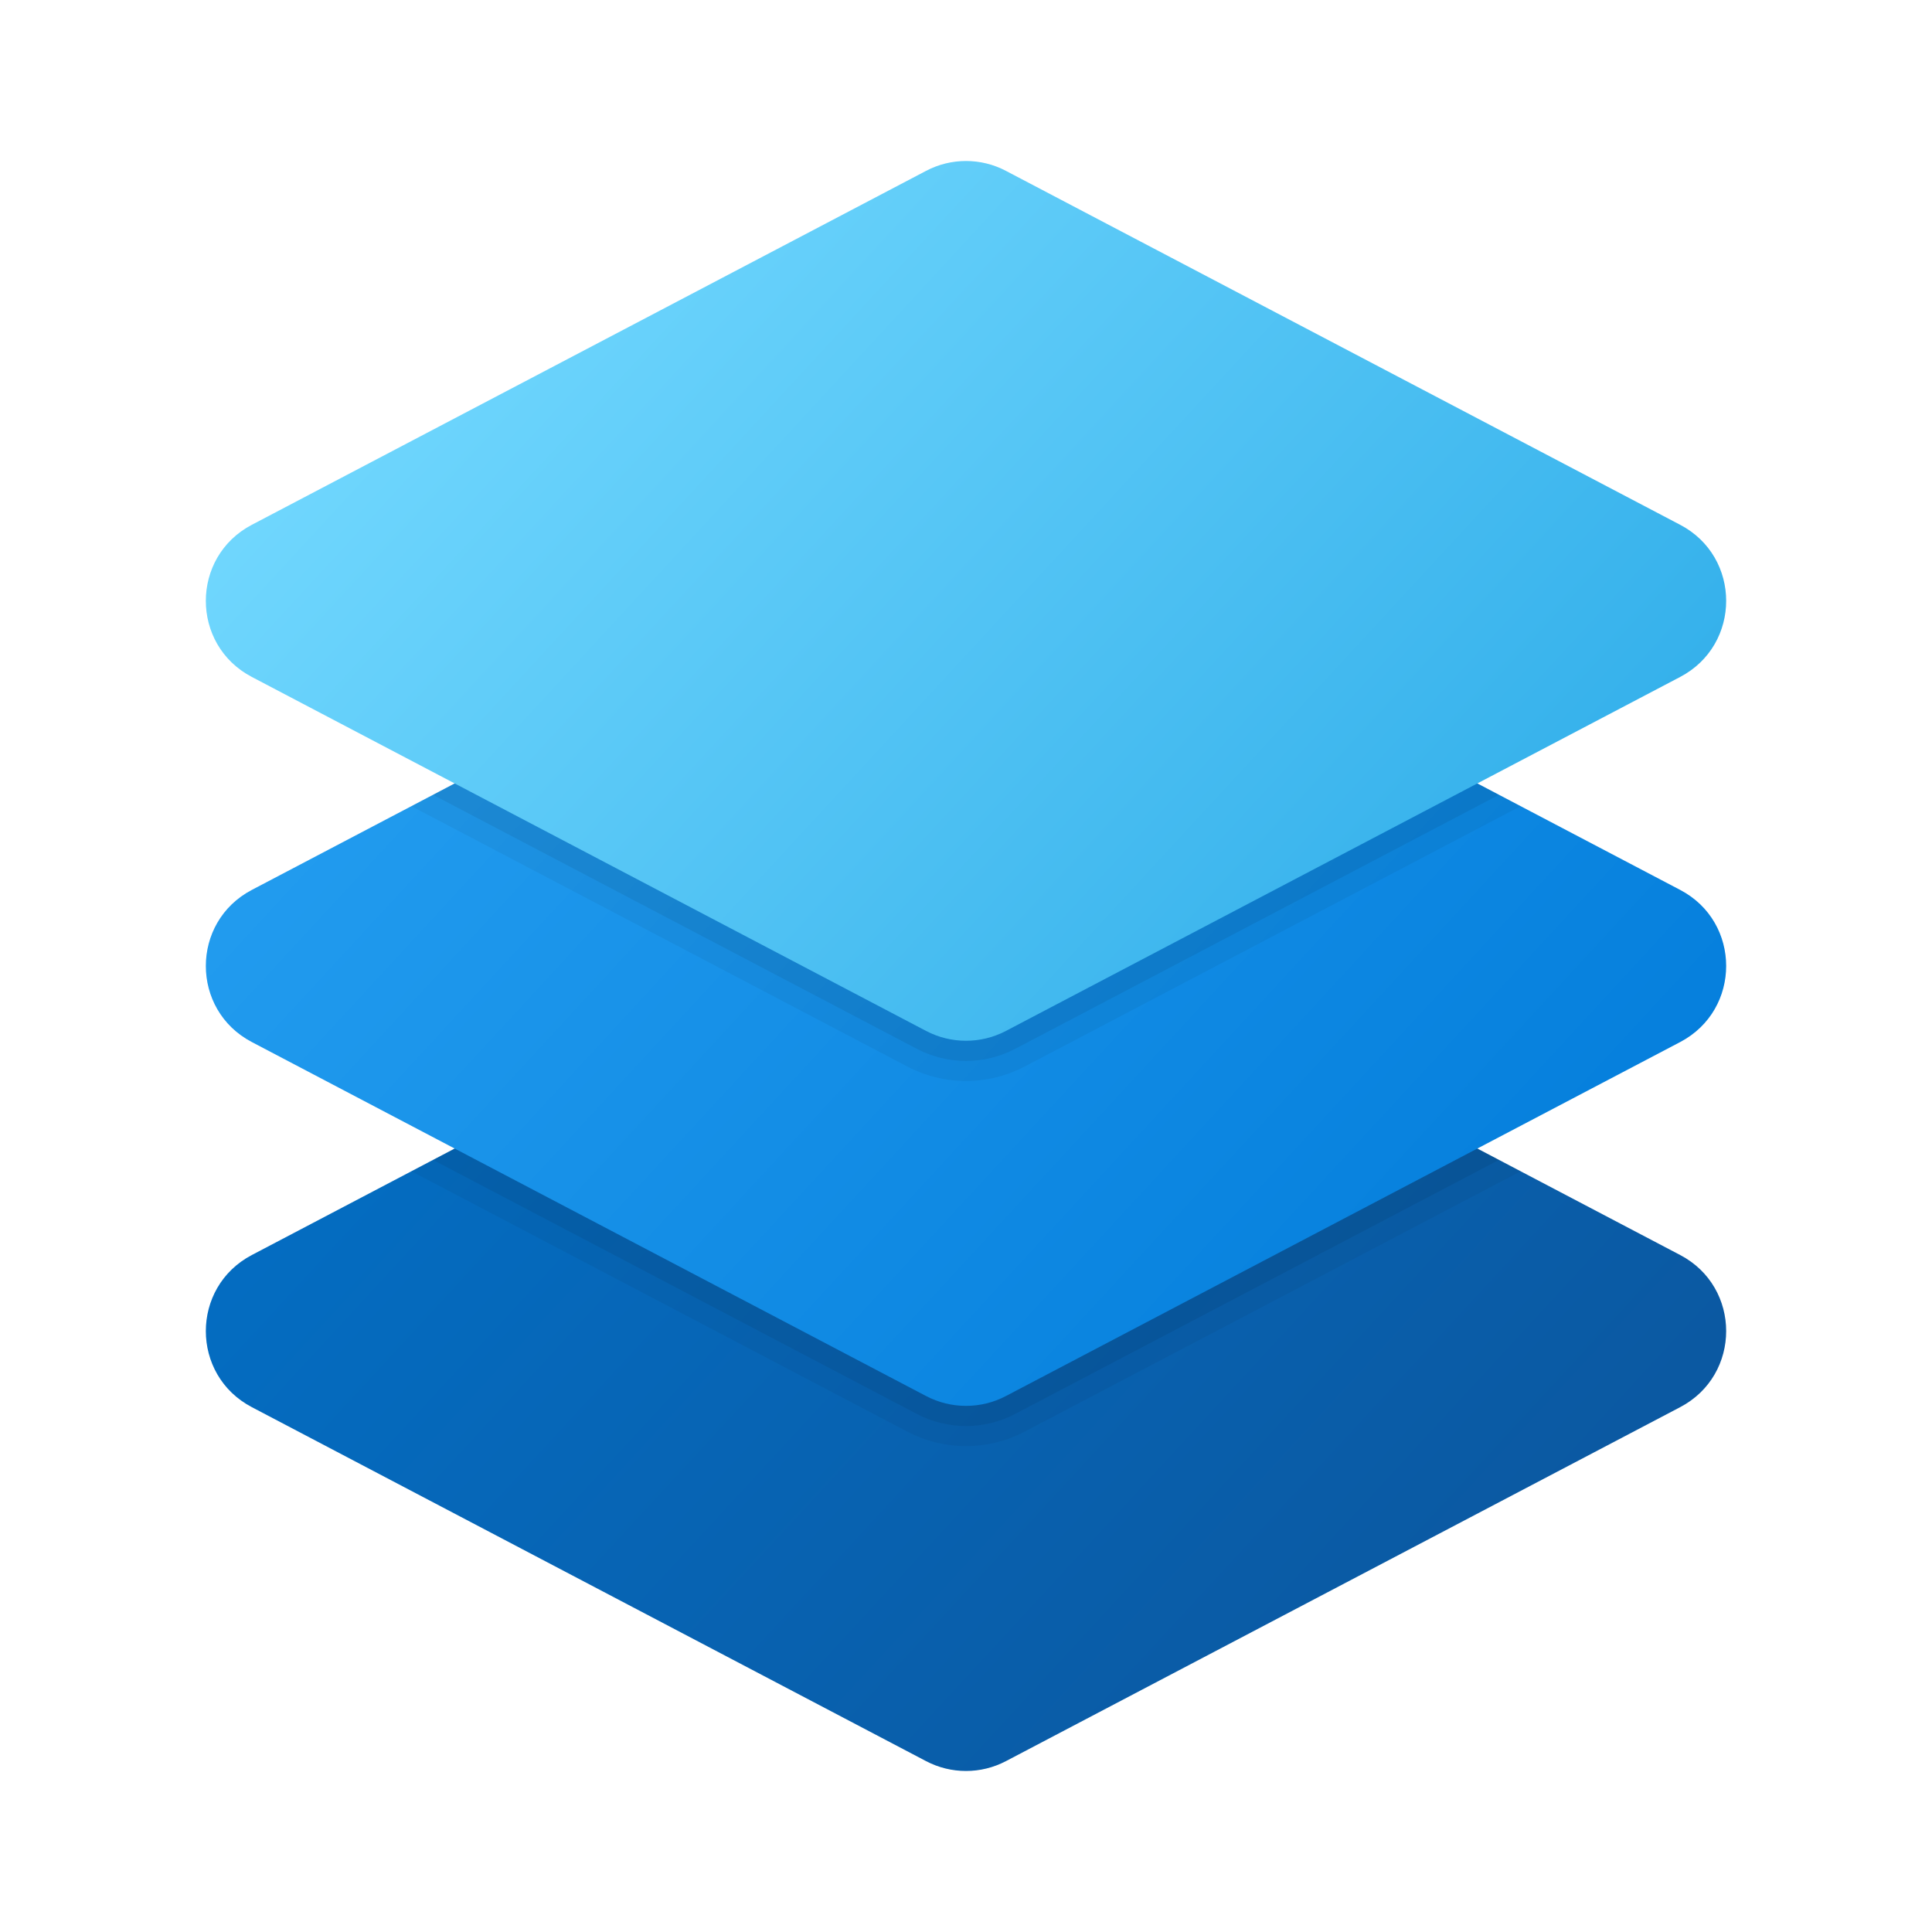
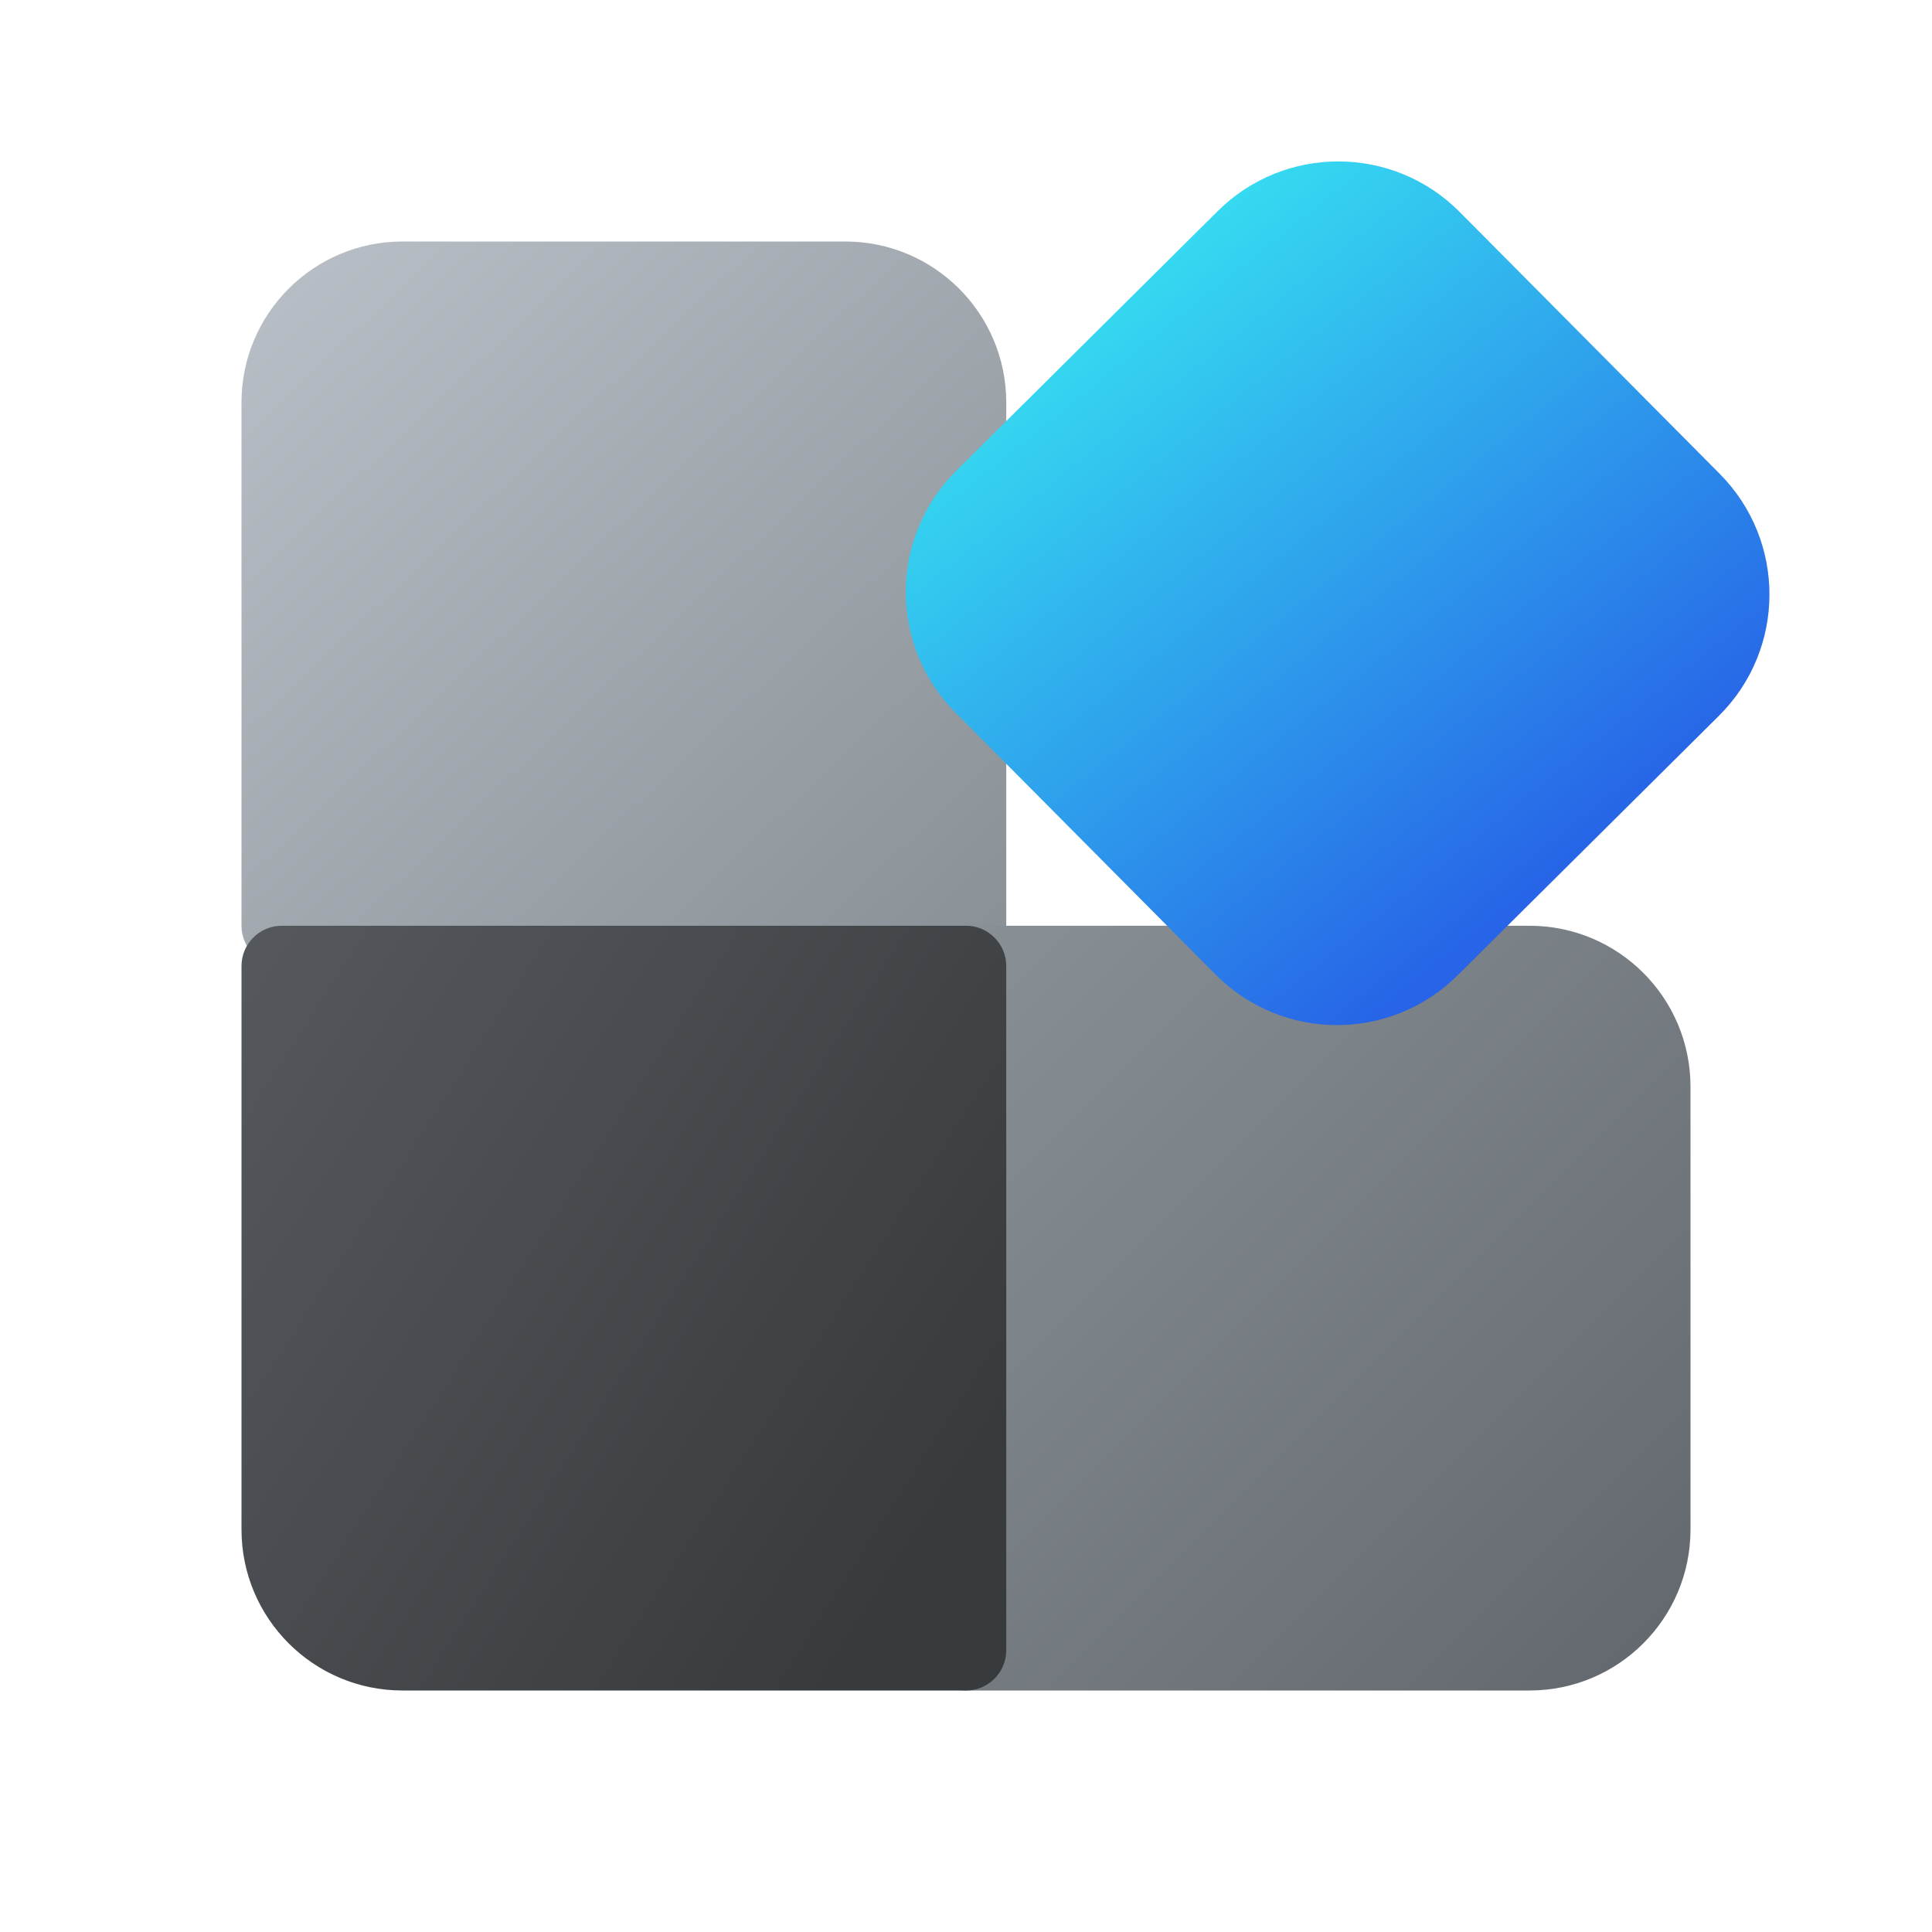
- <svg xmlns="http://www.w3.org/2000/svg" viewBox="0 0 48 48" width="32" height="32">
-   <linearGradient id="ldLw80Wb5w9tTRcKjgX8Ga" x1="2.252" x2="34.131" y1="12.996" y2="42.423" gradientUnits="userSpaceOnUse">
-     <stop offset="0" stop-color="#0077d2" />
-     <stop offset="1" stop-color="#0b59a2" />
-   </linearGradient>
-   <path fill="url(#ldLw80Wb5w9tTRcKjgX8Ga)" d="M23.008,22.387L6.256,31.181c-1.523,0.8-1.523,2.98,0,3.779l16.752,8.795c0.621,0.326,1.363,0.326,1.984,0l16.752-8.795c1.523-0.8,1.523-2.98,0-3.779l-16.752-8.795C24.371,22.06,23.629,22.06,23.008,22.387z" />
-   <path d="M25.457,35.569L37.78,29.1l-12.787-6.713c-0.621-0.326-1.363-0.326-1.984,0L10.22,29.1l12.322,6.469c0.447,0.235,0.952,0.36,1.458,0.36S25.011,35.805,25.457,35.569z" opacity=".05" />
-   <path d="M25.225,35.127l12.017-6.309l-12.25-6.431c-0.621-0.326-1.363-0.326-1.984,0l-12.25,6.431l12.017,6.309c0.376,0.198,0.8,0.303,1.225,0.303S24.849,35.325,25.225,35.127z" opacity=".07" />
-   <linearGradient id="ldLw80Wb5w9tTRcKjgX8Gb" x1="6.773" x2="38.652" y1="8.098" y2="37.525" gradientUnits="userSpaceOnUse">
-     <stop offset="0" stop-color="#2aa4f4" />
-     <stop offset="1" stop-color="#007ad9" />
-   </linearGradient>
-   <path fill="url(#ldLw80Wb5w9tTRcKjgX8Gb)" d="M23.008,13.316L6.256,22.11c-1.523,0.8-1.523,2.98,0,3.779l16.752,8.795c0.621,0.326,1.363,0.326,1.984,0l16.752-8.795c1.523-0.8,1.523-2.98,0-3.779l-16.752-8.795C24.371,12.989,23.629,12.989,23.008,13.316z" />
-   <path d="M25.457,26.498l12.322-6.469l-12.787-6.713c-0.621-0.326-1.363-0.326-1.984,0l-12.787,6.713l12.321,6.469c0.447,0.235,0.952,0.36,1.458,0.36S25.011,26.733,25.457,26.498z" opacity=".05" />
-   <path d="M25.225,26.056l12.017-6.309l-12.25-6.431c-0.621-0.326-1.363-0.326-1.984,0l-12.25,6.431l12.017,6.309c0.376,0.198,0.8,0.303,1.225,0.303S24.849,26.254,25.225,26.056z" opacity=".07" />
-   <linearGradient id="ldLw80Wb5w9tTRcKjgX8Gc" x1="11.294" x2="43.173" y1="3.201" y2="32.627" gradientUnits="userSpaceOnUse">
-     <stop offset="0" stop-color="#75daff" />
-     <stop offset="1" stop-color="#1ea2e4" />
-   </linearGradient>
-   <path fill="url(#ldLw80Wb5w9tTRcKjgX8Gc)" d="M23.008,4.245L6.256,13.039c-1.523,0.8-1.523,2.98,0,3.779l16.752,8.795c0.621,0.326,1.363,0.326,1.984,0l16.752-8.795c1.523-0.8,1.523-2.98,0-3.779L24.992,4.245C24.371,3.918,23.629,3.918,23.008,4.245z" />
+ <svg xmlns="http://www.w3.org/2000/svg" width="48" height="48" viewBox="0 0 48 48" fill="none">
+   <path d="M6 10C6 7.791 7.791 6 10 6H21C23.209 6 25 7.791 25 10V23C25 23.552 24.552 24 24 24H7C6.448 24 6 23.552 6 23V10Z" fill="url(#paint0_linear_74105_6483)" />
+   <path d="M38 23C40.209 23 42 24.791 42 27V38C42 40.209 40.209 42 38 42H24C23.448 42 23 41.552 23 41L23 24C23 23.448 23.448 23 24 23L38 23Z" fill="url(#paint1_linear_74105_6483)" />
+   <path d="M25 41C25 41.552 24.552 42 24 42L10 42C7.791 42 6 40.209 6 38L6 24C6 23.448 6.448 23 7 23L24 23C24.552 23 25 23.448 25 24L25 41Z" fill="url(#paint2_linear_74105_6483)" />
+   <path d="M30.254 5.245C31.92 3.591 34.611 3.6 36.265 5.266L42.727 11.773C44.381 13.439 44.372 16.13 42.706 17.784L36.211 24.234C34.545 25.888 31.855 25.878 30.201 24.213L23.738 17.705C22.084 16.04 22.094 13.349 23.759 11.695L30.254 5.245Z" fill="url(#paint3_linear_74105_6483)" />
+   <defs>
+     <linearGradient id="paint0_linear_74105_6483" x1="6" y1="6.184" x2="23.974" y2="25.156" gradientUnits="userSpaceOnUse">
+       <stop stop-color="#B9C0C7" />
+       <stop offset="1" stop-color="#889096" />
+     </linearGradient>
+     <linearGradient id="paint1_linear_74105_6483" x1="42" y1="40.643" x2="24.357" y2="23" gradientUnits="userSpaceOnUse">
+       <stop stop-color="#63686E" />
+       <stop offset="1" stop-color="#889096" />
+     </linearGradient>
+     <linearGradient id="paint2_linear_74105_6483" x1="6" y1="23" x2="25" y2="35.214" gradientUnits="userSpaceOnUse">
+       <stop stop-color="#55595E" />
+       <stop offset="1" stop-color="#383B3D" />
+     </linearGradient>
+     <linearGradient id="paint3_linear_74105_6483" x1="40.133" y1="20.592" x2="28.183" y2="5.746" gradientUnits="userSpaceOnUse">
+       <stop stop-color="#2764E7" />
+       <stop offset="1" stop-color="#36DFF1" />
+     </linearGradient>
+   </defs>
</svg>
